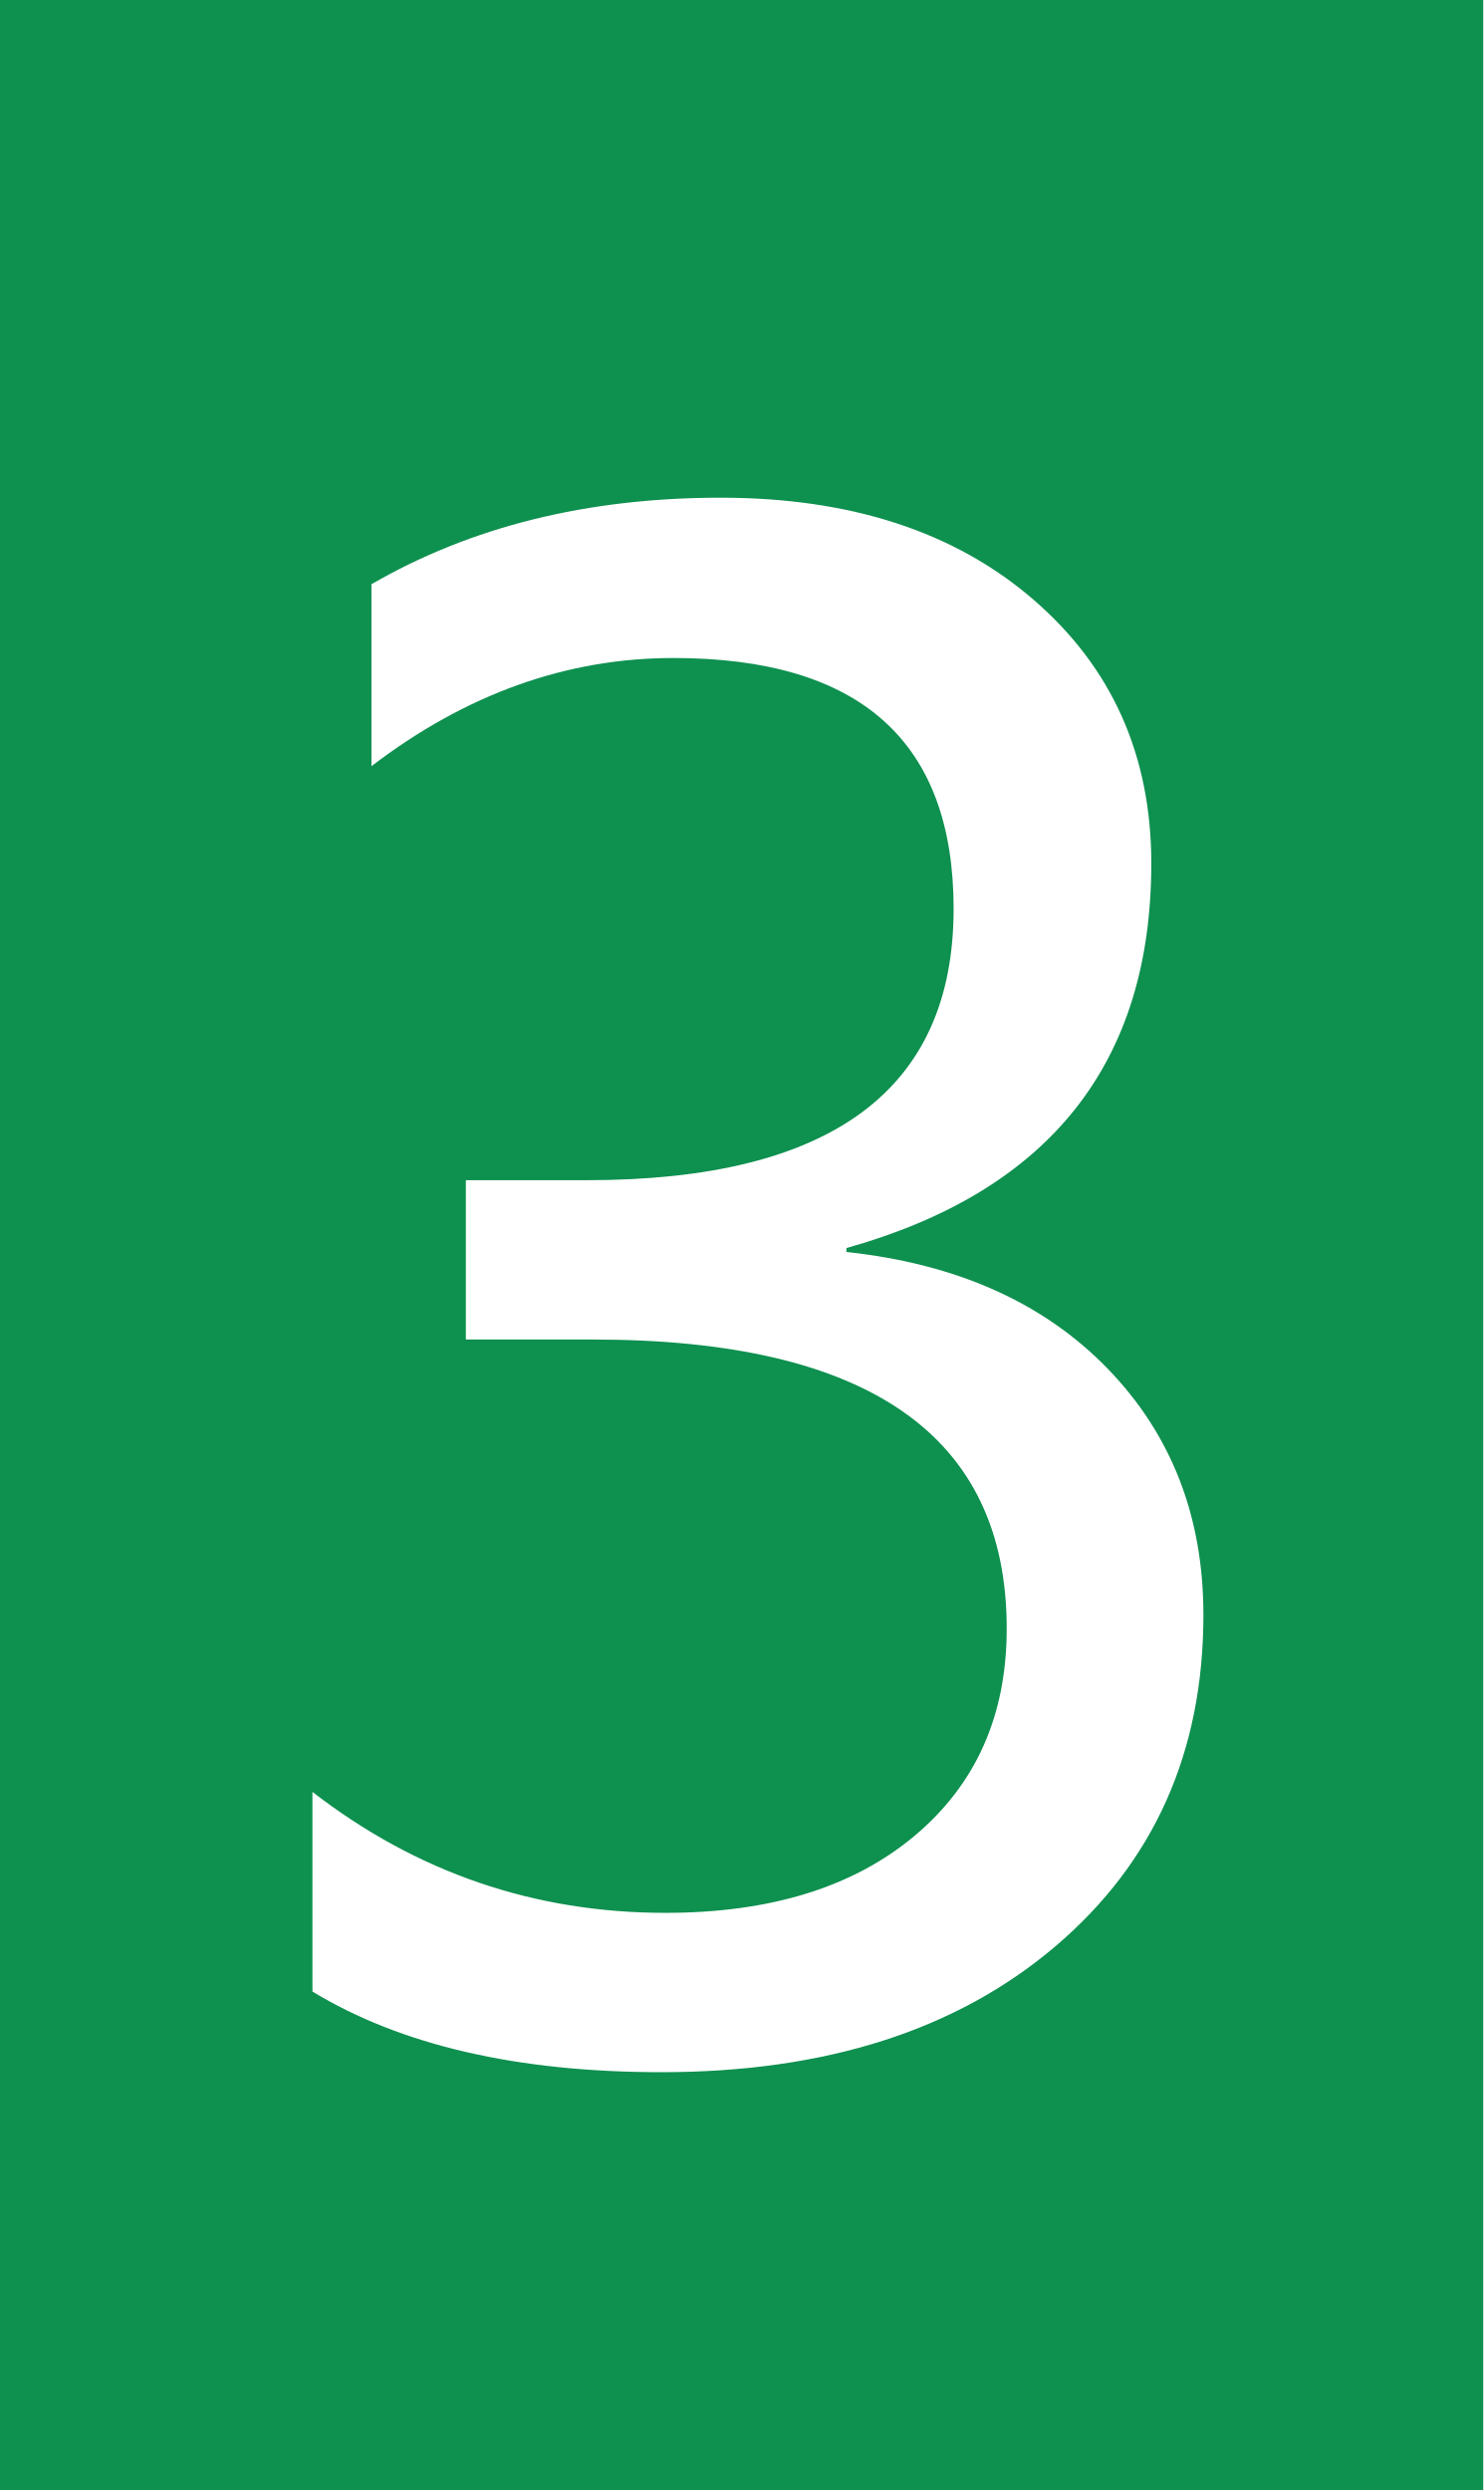
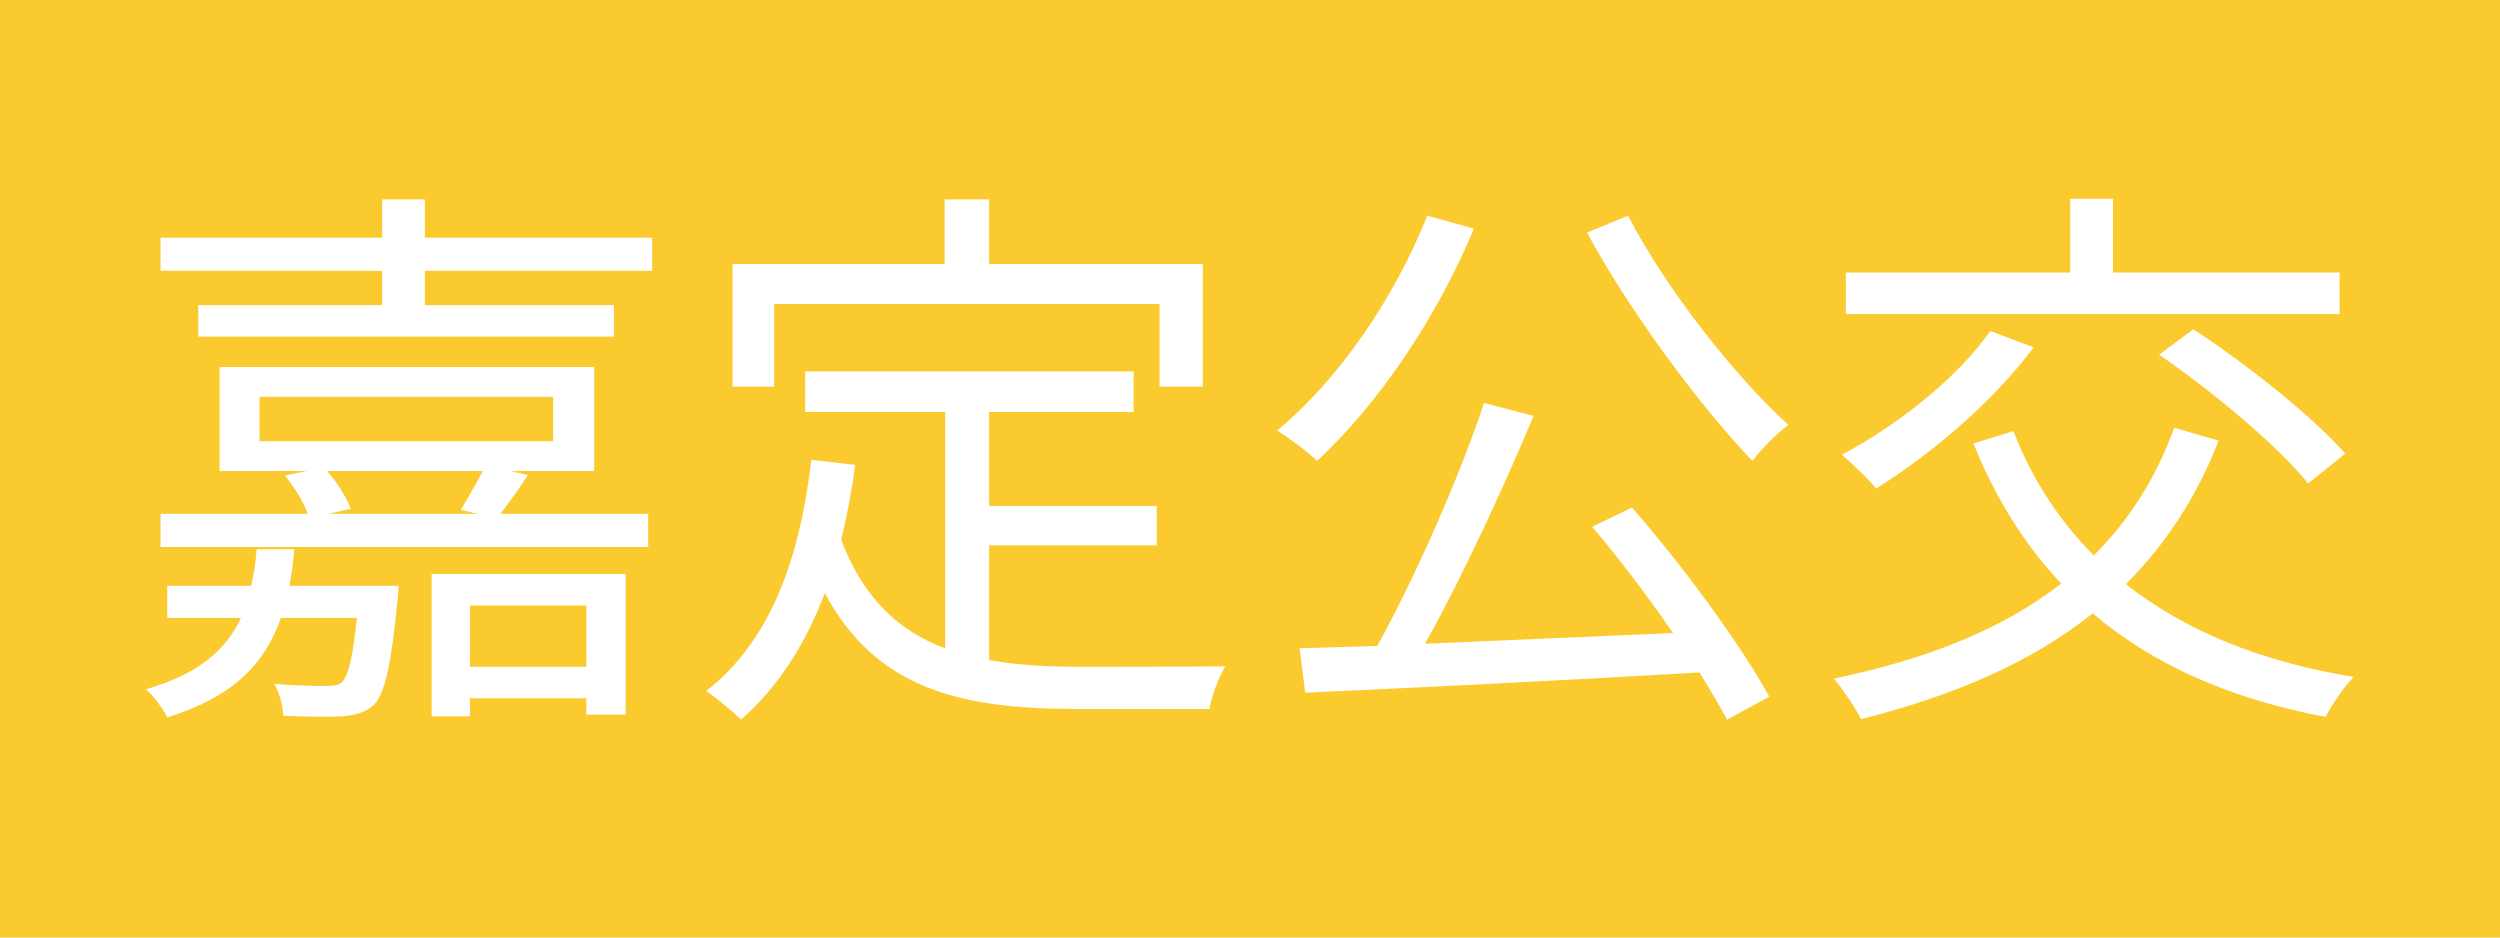
- <svg xmlns="http://www.w3.org/2000/svg" version="1.1" id="svg2" xml:space="preserve" width="152.423" height="255.889" viewBox="0 0 152.423 255.889">
-   <defs id="defs6">
-     <clipPath clipPathUnits="userSpaceOnUse" id="clipPath20">
-       <path d="M 0,191.917 H 114.317 V 0 H 0 Z" id="path18" />
-     </clipPath>
-   </defs>
-   <g id="g10" transform="matrix(1.333333,0,0,-1.333333,0,255.8893)">
-     <path d="M 0,0 H 114.317 V 191.917 H 0 Z" style="fill:#0e904f;fill-opacity:1;fill-rule:nonzero;stroke:none" id="path12" />
-     <g id="g14">
-       <g id="g16" clip-path="url(#clipPath20)">
-         <g id="g22" transform="translate(24.082,53.8066)">
-           <path d="m 0,0 c 8.034,-6.215 17.104,-9.323 27.211,-9.323 8.085,0 14.49,1.982 19.215,5.95 4.724,3.966 7.087,9.285 7.087,15.956 0,14.856 -10.638,22.284 -31.911,22.284 h -9.778 v 12.279 h 9.323 c 18.848,0 28.273,6.974 28.273,20.92 0,12.886 -7.201,19.329 -21.602,19.329 -8.237,0 -15.994,-2.779 -23.27,-8.338 V 93.08 c 7.68,4.446 16.649,6.67 26.908,6.67 10.005,0 18.04,-2.615 24.104,-7.845 6.064,-5.23 9.096,-12.014 9.096,-20.352 0,-15.362 -7.834,-25.24 -23.498,-29.637 v -0.303 c 8.489,-0.909 15.197,-3.904 20.125,-8.982 4.926,-5.078 7.39,-11.408 7.39,-18.987 0,-10.562 -3.803,-19.077 -11.408,-25.544 -7.606,-6.469 -17.724,-9.703 -30.357,-9.703 -11.117,0 -20.086,2.072 -26.908,6.216 z" style="fill:#ffffff;fill-opacity:1;fill-rule:nonzero;stroke:none" id="path24" />
-         </g>
-       </g>
-     </g>
+ <svg xmlns="http://www.w3.org/2000/svg" width="800" height="300" xml:space="preserve" version="1.1">
+   <filter id="svg_2_blur">
+     <feGaussianBlur stdDeviation="0" in="SourceGraphic" />
+   </filter>
+   <g>
+     <rect fill="#FACA2E" height="300" width="800" class="st0" id="svg_1" />
+     <text x="0" y="-160" font-size="180px" font-family="'SimHei'" filter="url(#svg_2_blur)" fill="#FFFFFF" class="st1 st2 st3" transform="matrix(1 0 0 1 39.6667 375)" id="svg_2">嘉定公交</text>
  </g>
</svg>
